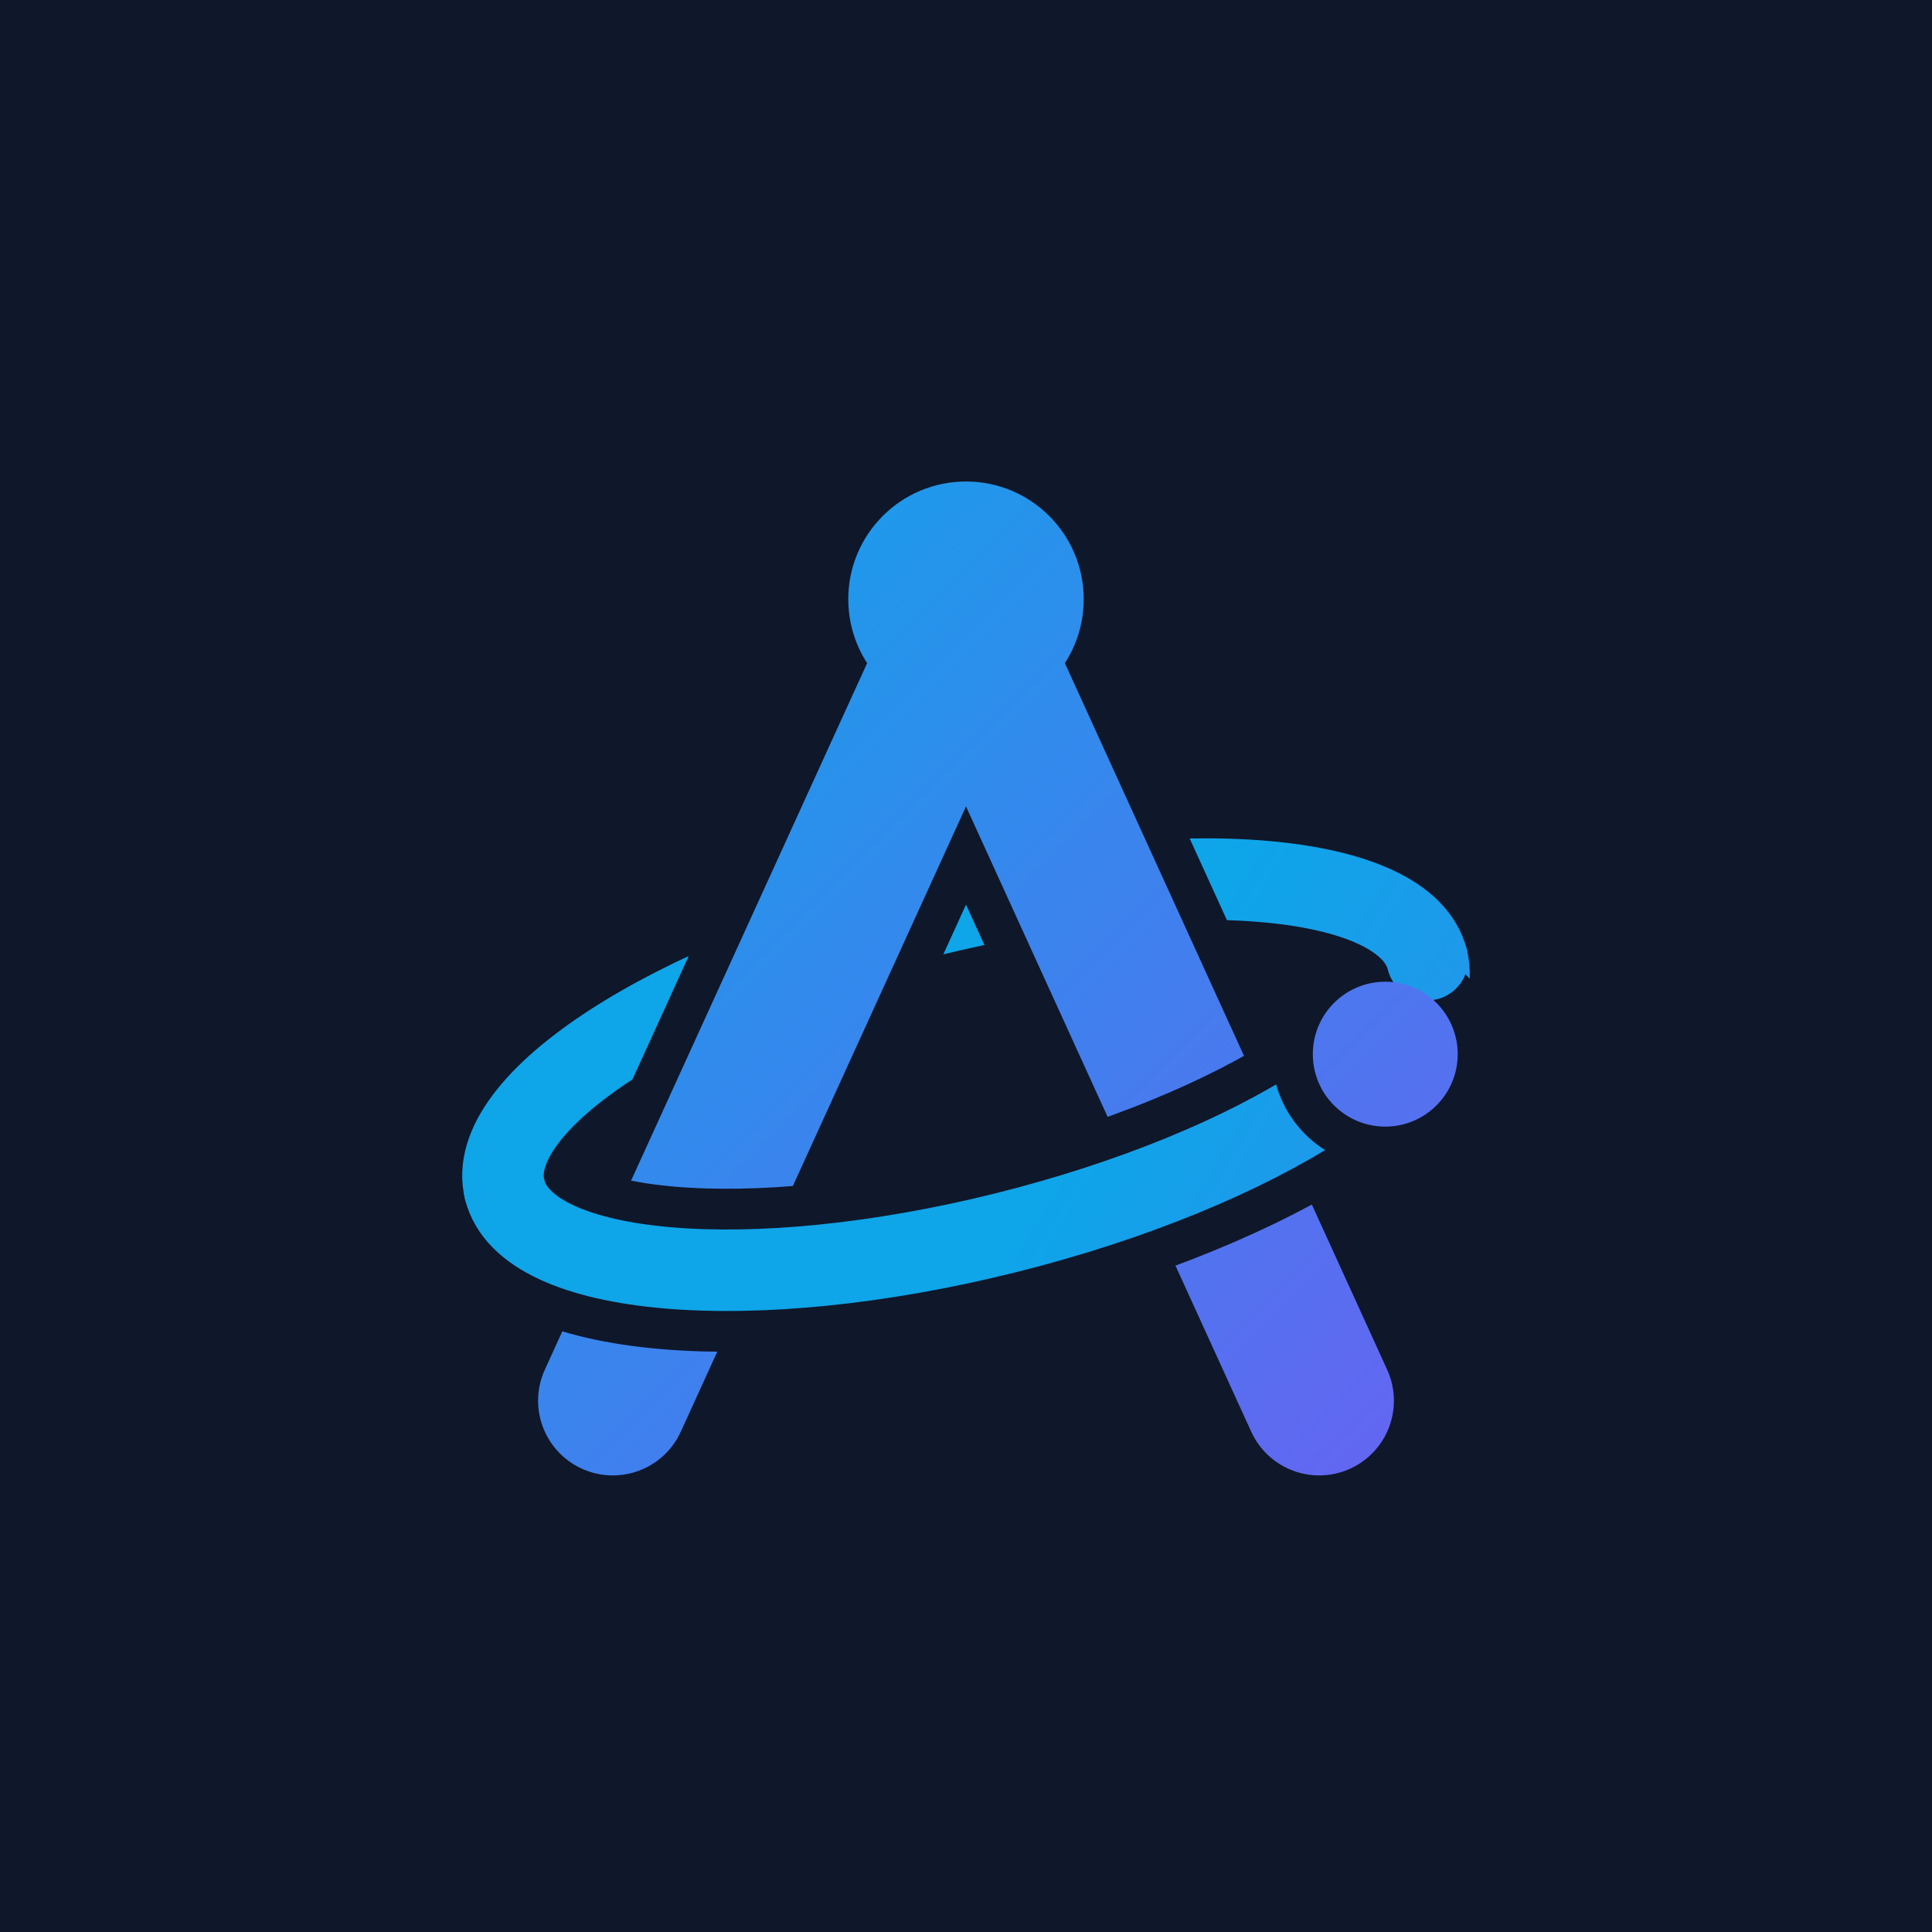
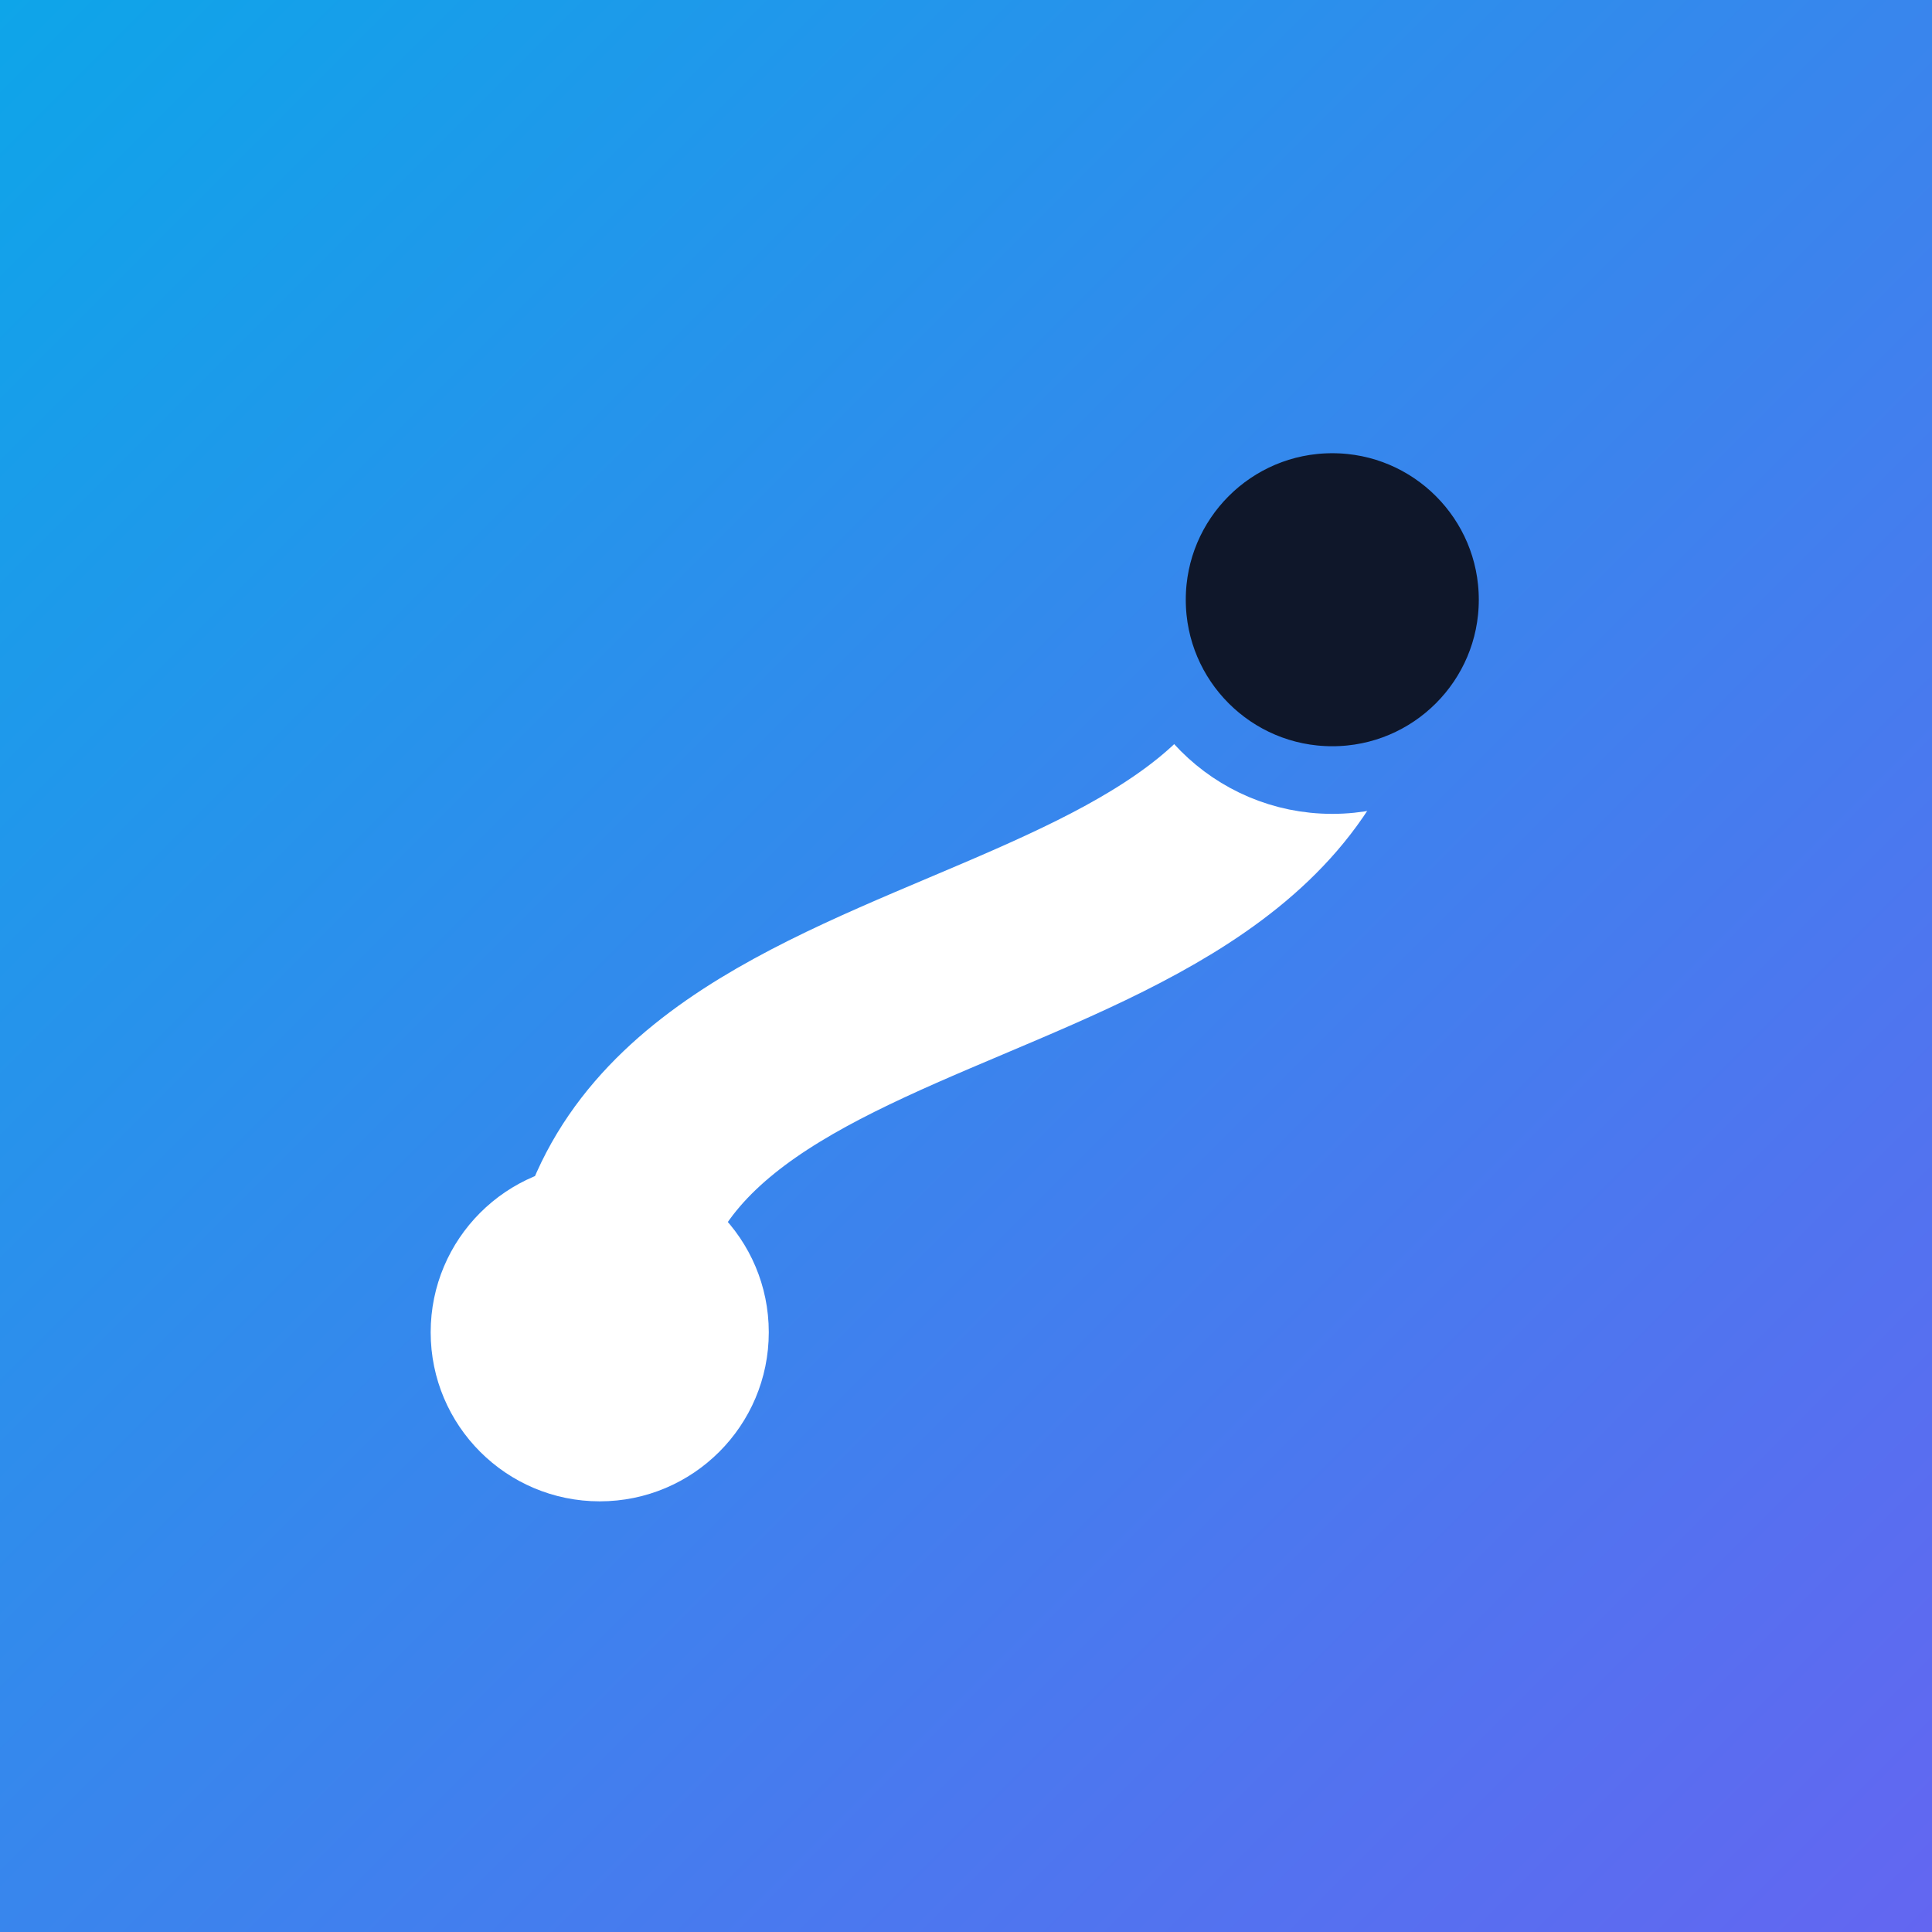
<svg xmlns="http://www.w3.org/2000/svg" viewBox="0 0 1024 1024" width="1024" height="1024" role="img">
  <defs>
-     <linearGradient id="g" gradientUnits="userSpaceOnUse" x1="2" y1="2" x2="22" y2="22">
+     <linearGradient id="t" gradientUnits="userSpaceOnUse" x1="0" y1="0" x2="1024" y2="1024">
+       <stop offset="0" stop-color="#0EA5E9" />
+       <stop offset="1" stop-color="#6366F1" />
+     </linearGradient>
+     <linearGradient id="h" gradientUnits="userSpaceOnUse" x1="-5.143" y1="-5.143" x2="29.143" y2="29.143">
      <stop offset="0" stop-color="#0EA5E9" />
      <stop offset="1" stop-color="#6366F1" />
    </linearGradient>
  </defs>
-   <rect x="0" y="0" width="1024" height="1024" fill="#0F172A" />
-   <g transform="translate(224 224) scale(24)">
-     <defs>
-       <mask id="b8" maskUnits="userSpaceOnUse" x="-2" y="-2" width="28" height="28">
-         <rect x="-2" y="-2" width="28" height="28" fill="#FFFFFF" />
-         <g fill="none" stroke="#000000" stroke-width="5.1" stroke-linecap="round">
-           <path d="M4.2 21.6 12 4.5 19.8 21.6" stroke-linejoin="round" />
-         </g>
-       </mask>
-       <mask id="l8" maskUnits="userSpaceOnUse" x="-2" y="-2" width="28" height="28">
-         <rect x="-2" y="-2" width="28" height="28" fill="#FFFFFF" />
-         <g fill="none" stroke="#000000" stroke-width="3.6" stroke-linecap="round">
-           <path transform="translate(12 14.4) rotate(-14)" d="M-10.5 0A10.5 3.6 0 0 0 10.5 0" />
-         </g>
-       </mask>
-       <mask id="f8" maskUnits="userSpaceOnUse" x="-2" y="-2" width="28" height="28">
-         <rect x="-2" y="-2" width="28" height="28" fill="#FFFFFF" />
-         <circle cx="21.259" cy="13.947" r="2.5" fill="#000000" />
-       </mask>
-     </defs>
-     <g fill="none" stroke="url(#g)" stroke-linecap="round" stroke-linejoin="round">
-       <g stroke-width="1.8" mask="url(#b8)">
-         <path transform="translate(12 14.4) rotate(-14)" d="M10.5 0A10.5 3.6 0 0 0 -10.5 0" />
-       </g>
-       <path stroke-width="3.3" d="M4.2 21.6 12 4.5 19.8 21.6" mask="url(#l8)" />
-       <g stroke-width="1.8" mask="url(#f8)">
-         <path transform="translate(12 14.4) rotate(-14)" d="M-10.5 0A10.5 3.6 0 0 0 10.5 0" />
-       </g>
-     </g>
-     <circle cx="12" cy="3.9" r="2.6" fill="url(#g)" />
-     <circle cx="21.259" cy="13.947" r="1.6" fill="url(#g)" />
+   <rect width="1024" height="1024" fill="url(#t)" />
+   <g transform="translate(153.6 153.6) scale(29.867)">
+     <path d="M5.5 18.5C5.5 11 18.5 13 18.5 5.5" fill="none" stroke="#FFFFFF" stroke-width="3.4" stroke-linecap="round" />
+     <circle cx="5.5" cy="18.5" r="3" fill="#FFFFFF" />
+     <circle cx="18.5" cy="5.5" r="3.2" fill="#0F172A" stroke="url(#h)" stroke-width="1.2" />
  </g>
</svg>
